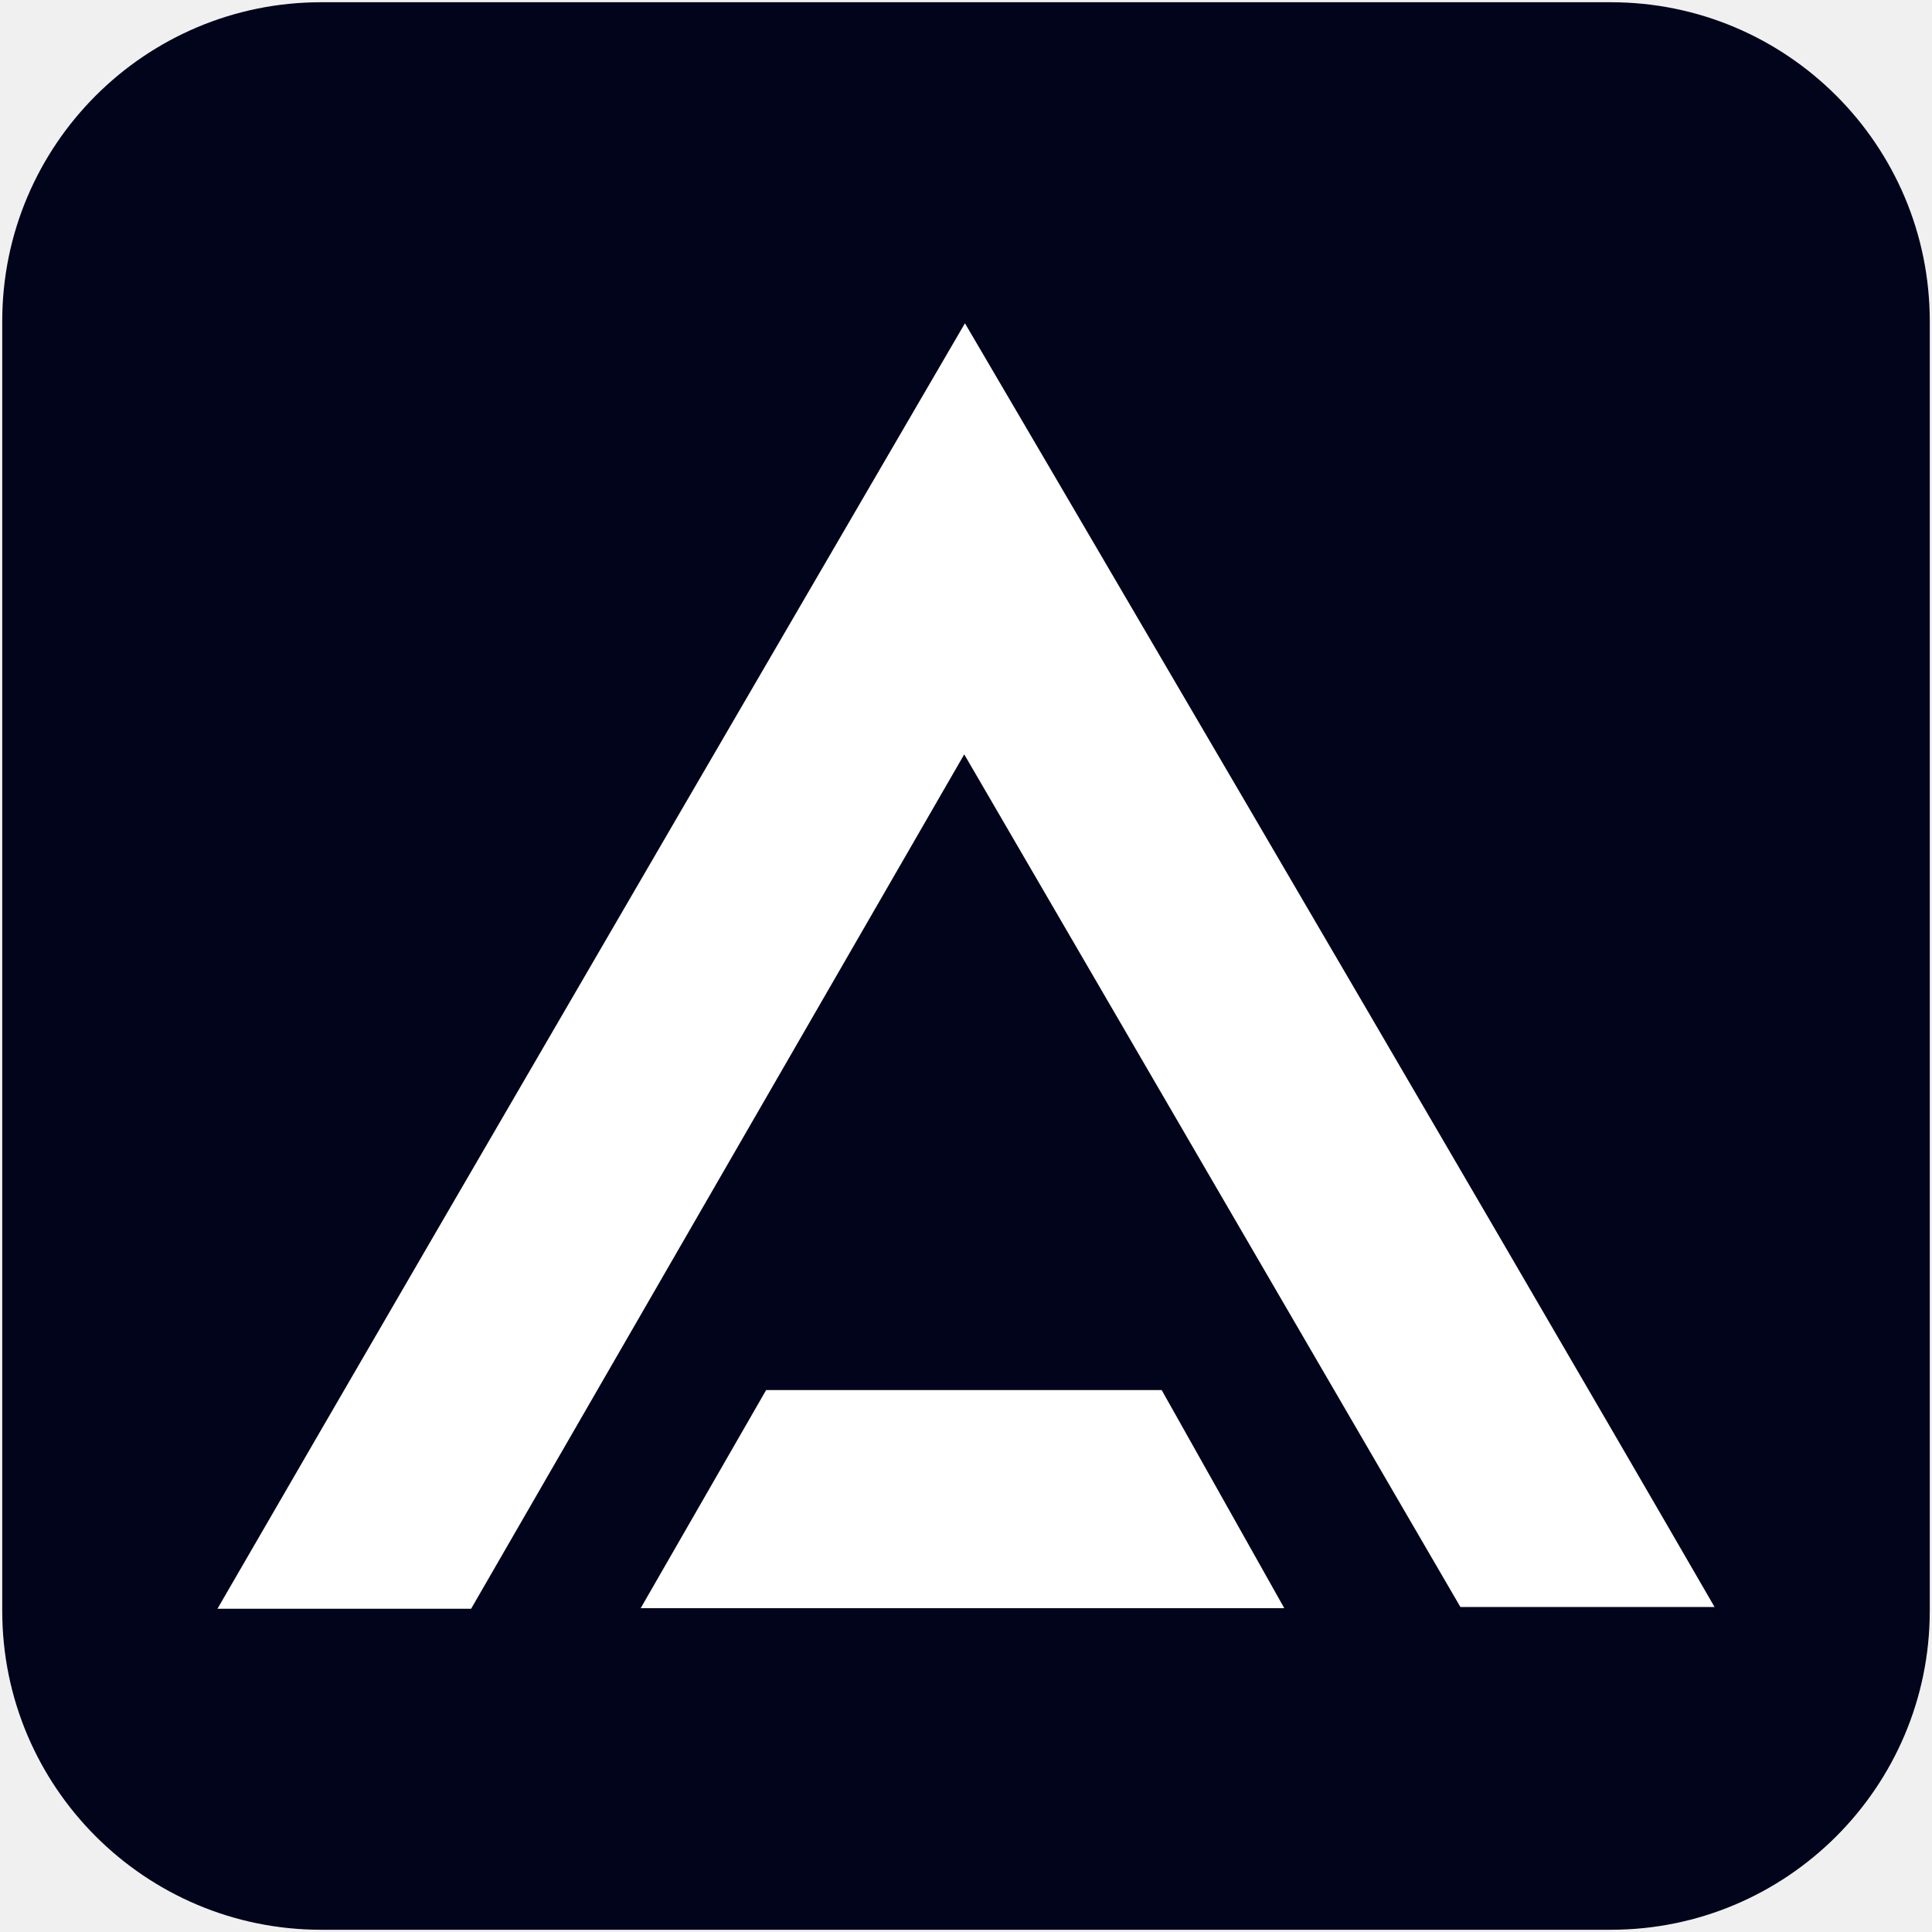
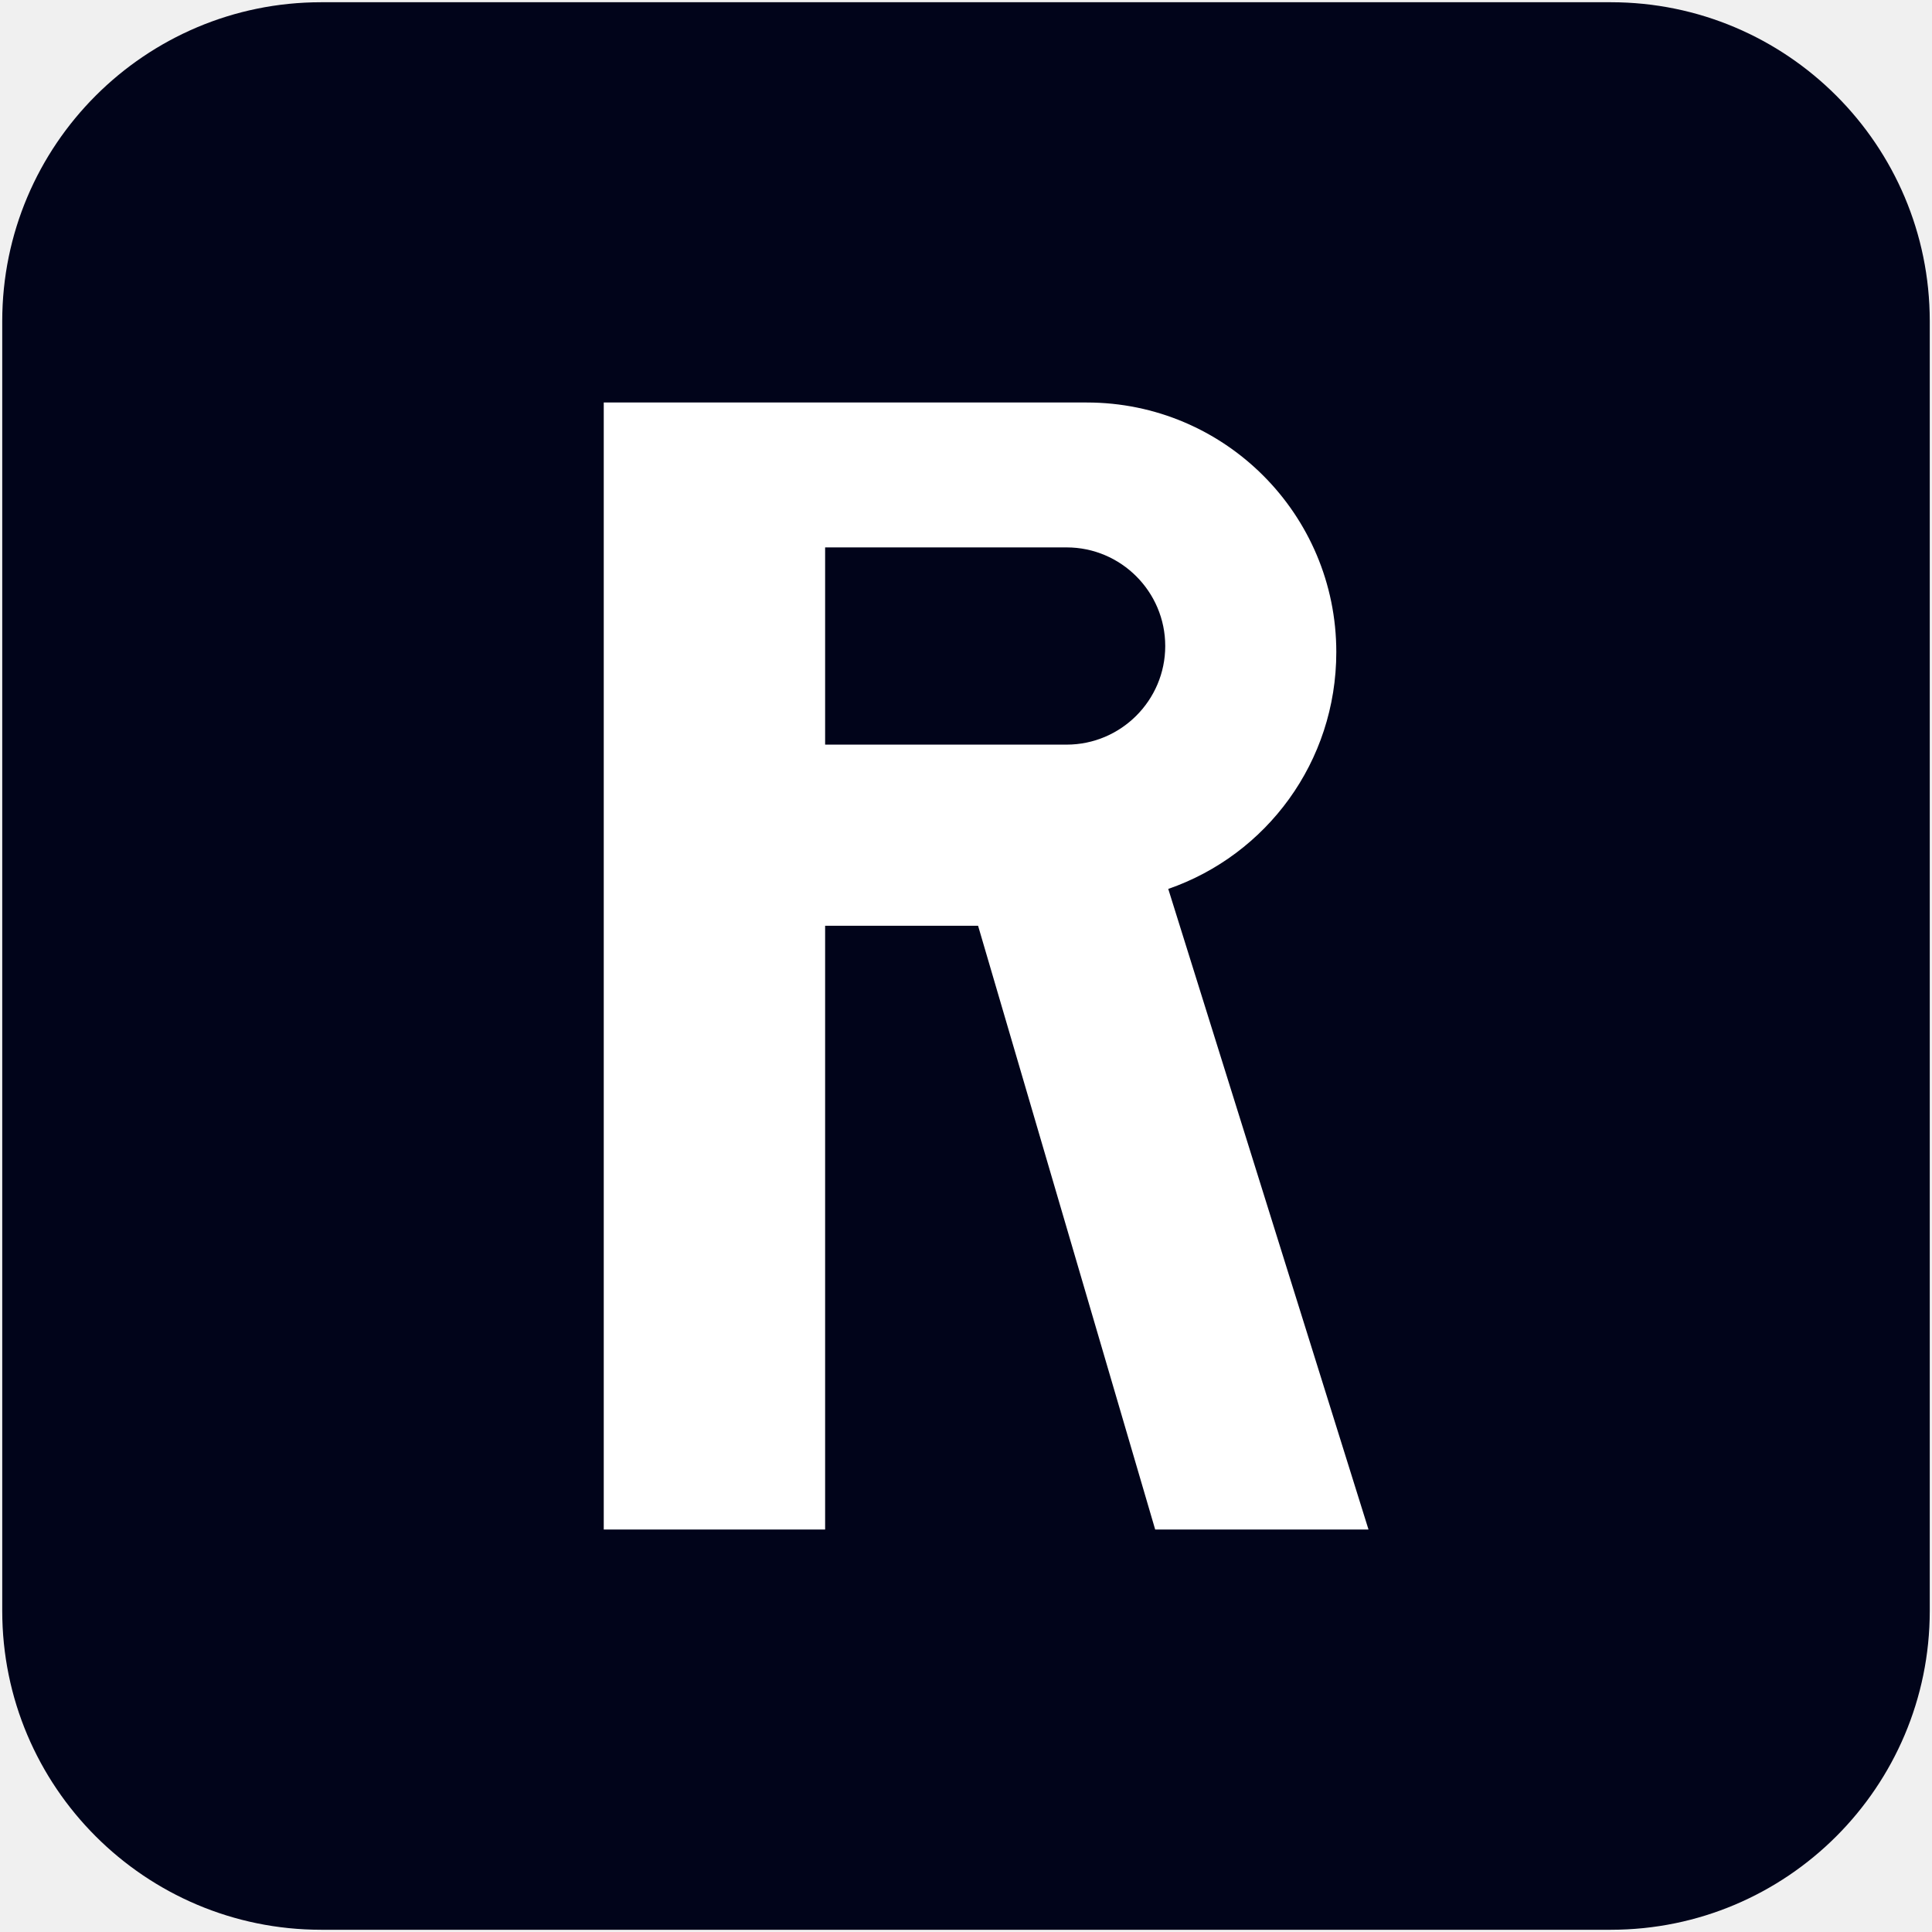
<svg xmlns="http://www.w3.org/2000/svg" width="100%" height="100%" viewBox="0 0 960 960" version="1.1" xml:space="preserve" style="fill-rule:evenodd;clip-rule:evenodd;stroke-linejoin:round;stroke-miterlimit:2;">
  <g transform="matrix(1.13341,0,0,1.13341,-36.9503,-43.0342)">
    <path d="M878.621,178.762C878.621,101.597 815.973,38.95 738.808,38.95L173.394,38.95C96.23,38.95 33.582,101.597 33.582,178.762L33.582,744.176C33.582,821.34 96.23,883.988 173.394,883.988L738.808,883.988C815.973,883.988 878.621,821.34 878.621,744.176L878.621,178.762Z" style="fill:rgb(1,4,26);" />
  </g>
-   <g transform="matrix(1.03321,0,0,1.03321,-15.9385,-15.938)">
-     <path d="M717.77,788.27C638.99,652.89 559.87,516.92 479.15,378.22C399.29,516.59 320.58,652.95 241.99,789.12L120,789.12C239.91,581.87 479.49,170.89 479.49,170.89C479.49,170.89 720.12,580.92 840,788.27L717.77,788.27Z" style="fill:white;fill-rule:nonzero;" />
-   </g>
-   <g transform="matrix(1.03321,0,0,1.03321,-15.9385,-15.938)">
-     <path d="M633.08,788.85L323.54,788.85C344.15,753.01 364.09,718.33 383.88,683.93L574.1,683.93C593.38,718.23 612.57,752.36 633.08,788.85Z" style="fill:white;fill-rule:nonzero;" />
+   <g transform="matrix(1,0,0,1,0,0)">
+     <path d="M300,760L300,200L540,200C608.5,200 664,255.5 664,324C664,378.6 629.3,424.8 580.5,441.7L680,760L574,760L486,460L410,460L410,760L300,760ZM410,370L530,370C557,370 579,348 579,321C579,294 557,272 530,272L410,272L410,370Z" style="fill:white;fill-rule:nonzero;" />
  </g>
</svg>
